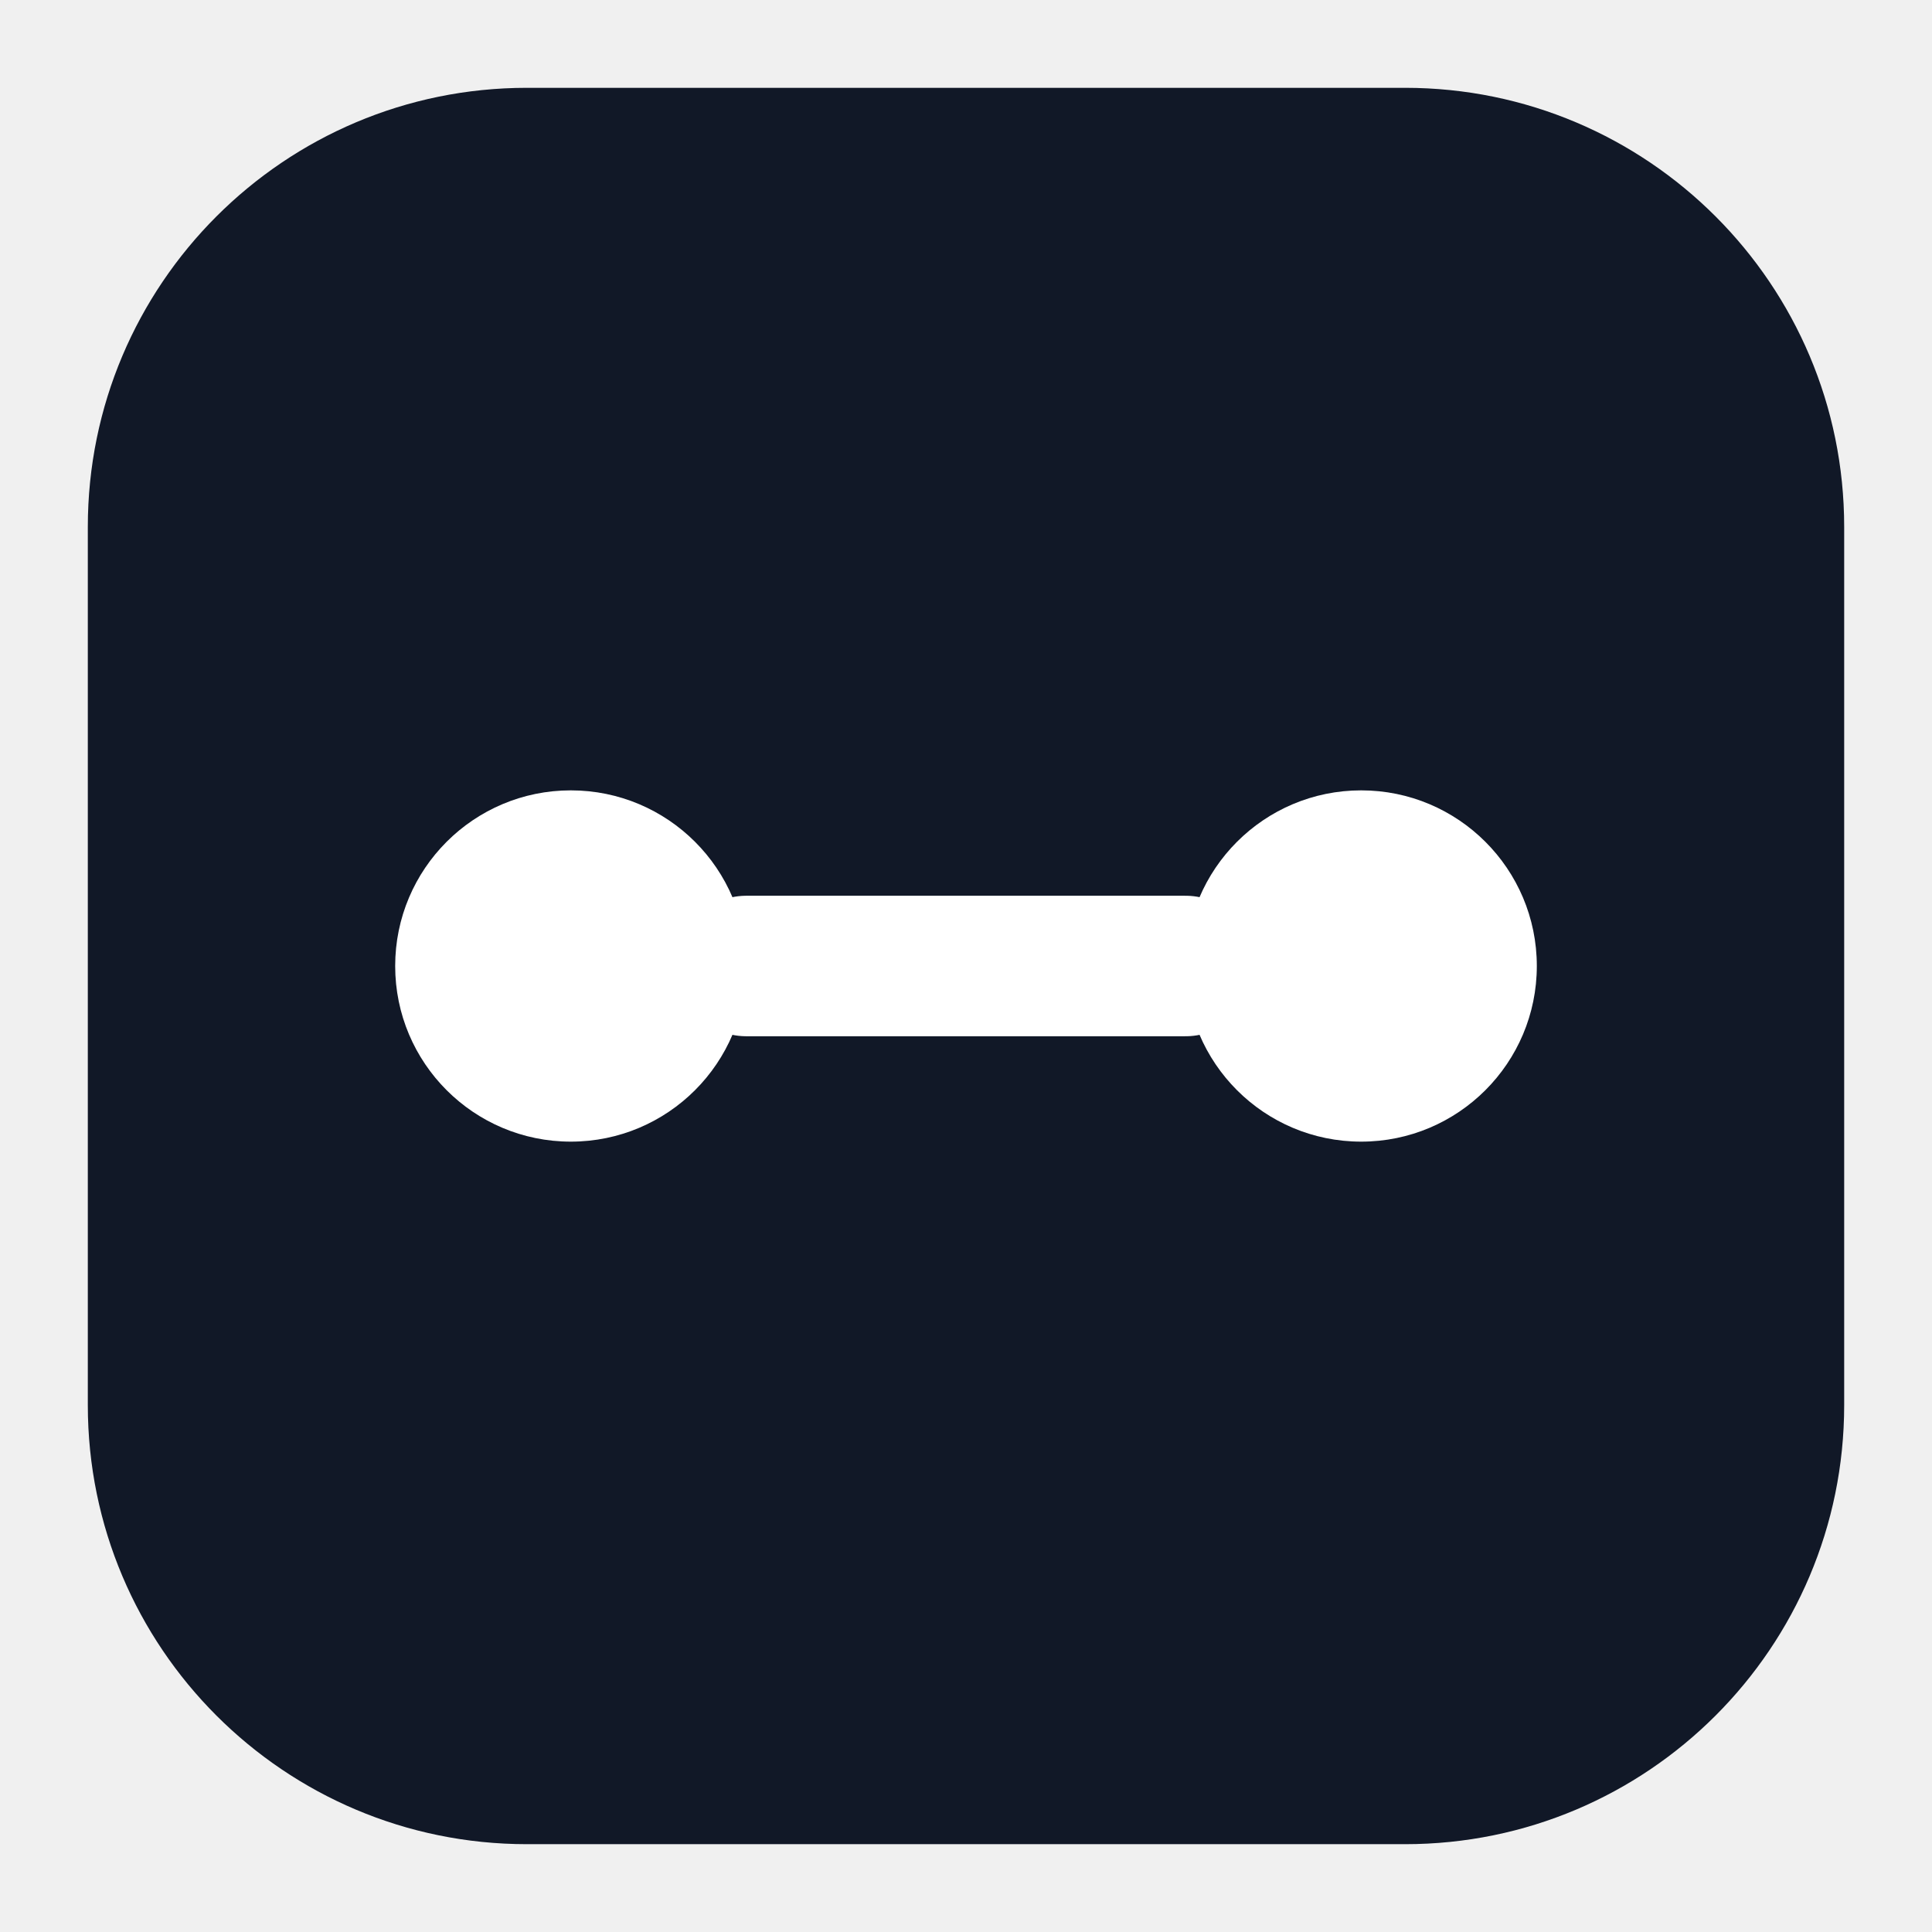
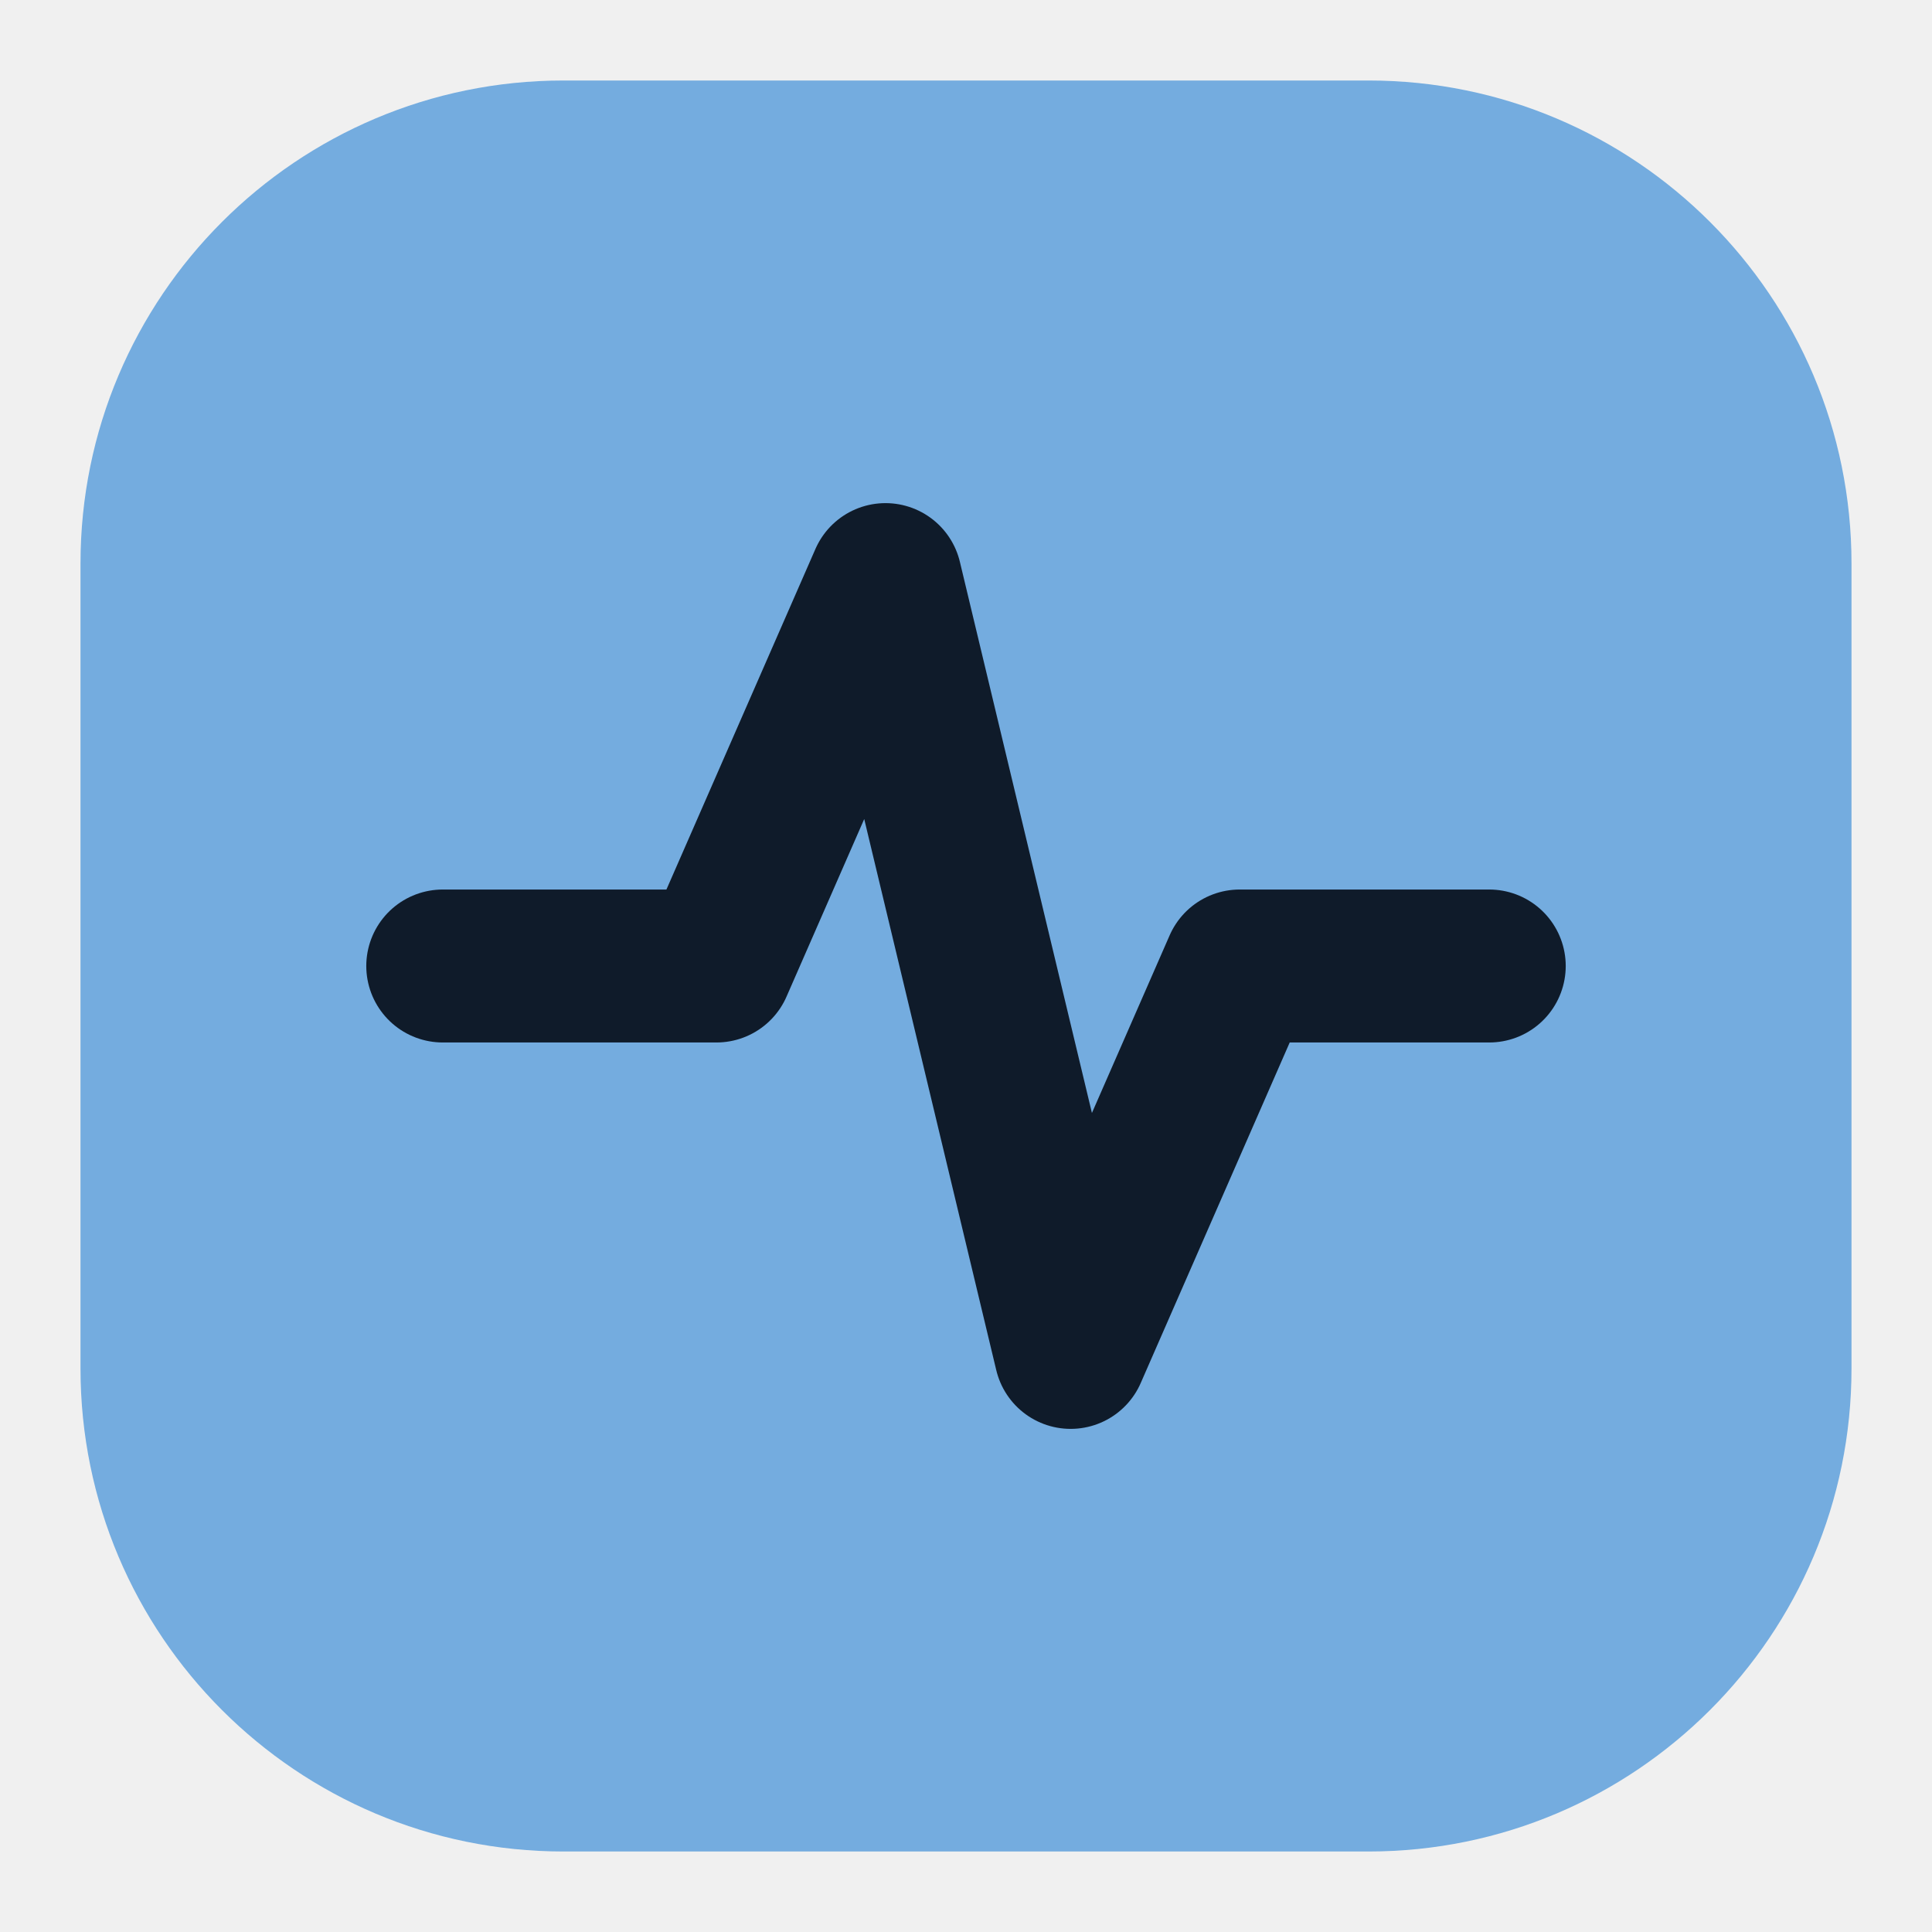
- <svg xmlns="http://www.w3.org/2000/svg" width="32" height="32" viewBox="0 0 22 22">
-   <rect x="1" y="1" width="20" height="20" rx="5" fill="#111827" />
-   <circle cx="6.5" cy="11" r="2" fill="#ffffff" />
-   <circle cx="15.5" cy="11" r="2" fill="#ffffff" />
-   <path d="M8.5 11h5" stroke="#ffffff" stroke-width="1.6" stroke-linecap="round" />
+ <svg xmlns="http://www.w3.org/2000/svg" width="32" height="32" viewBox="0 0 24 24" fill="none">
+   <rect x="1" y="1" width="22" height="22" rx="6" fill="#74acdf" />
+   <path d="M5.5 12h3.4l2.1-4.8 2.3 9.6 2.1-4.8h3.1" stroke="#0f1b2a" stroke-width="1.9" stroke-linecap="round" stroke-linejoin="round" />
</svg>
